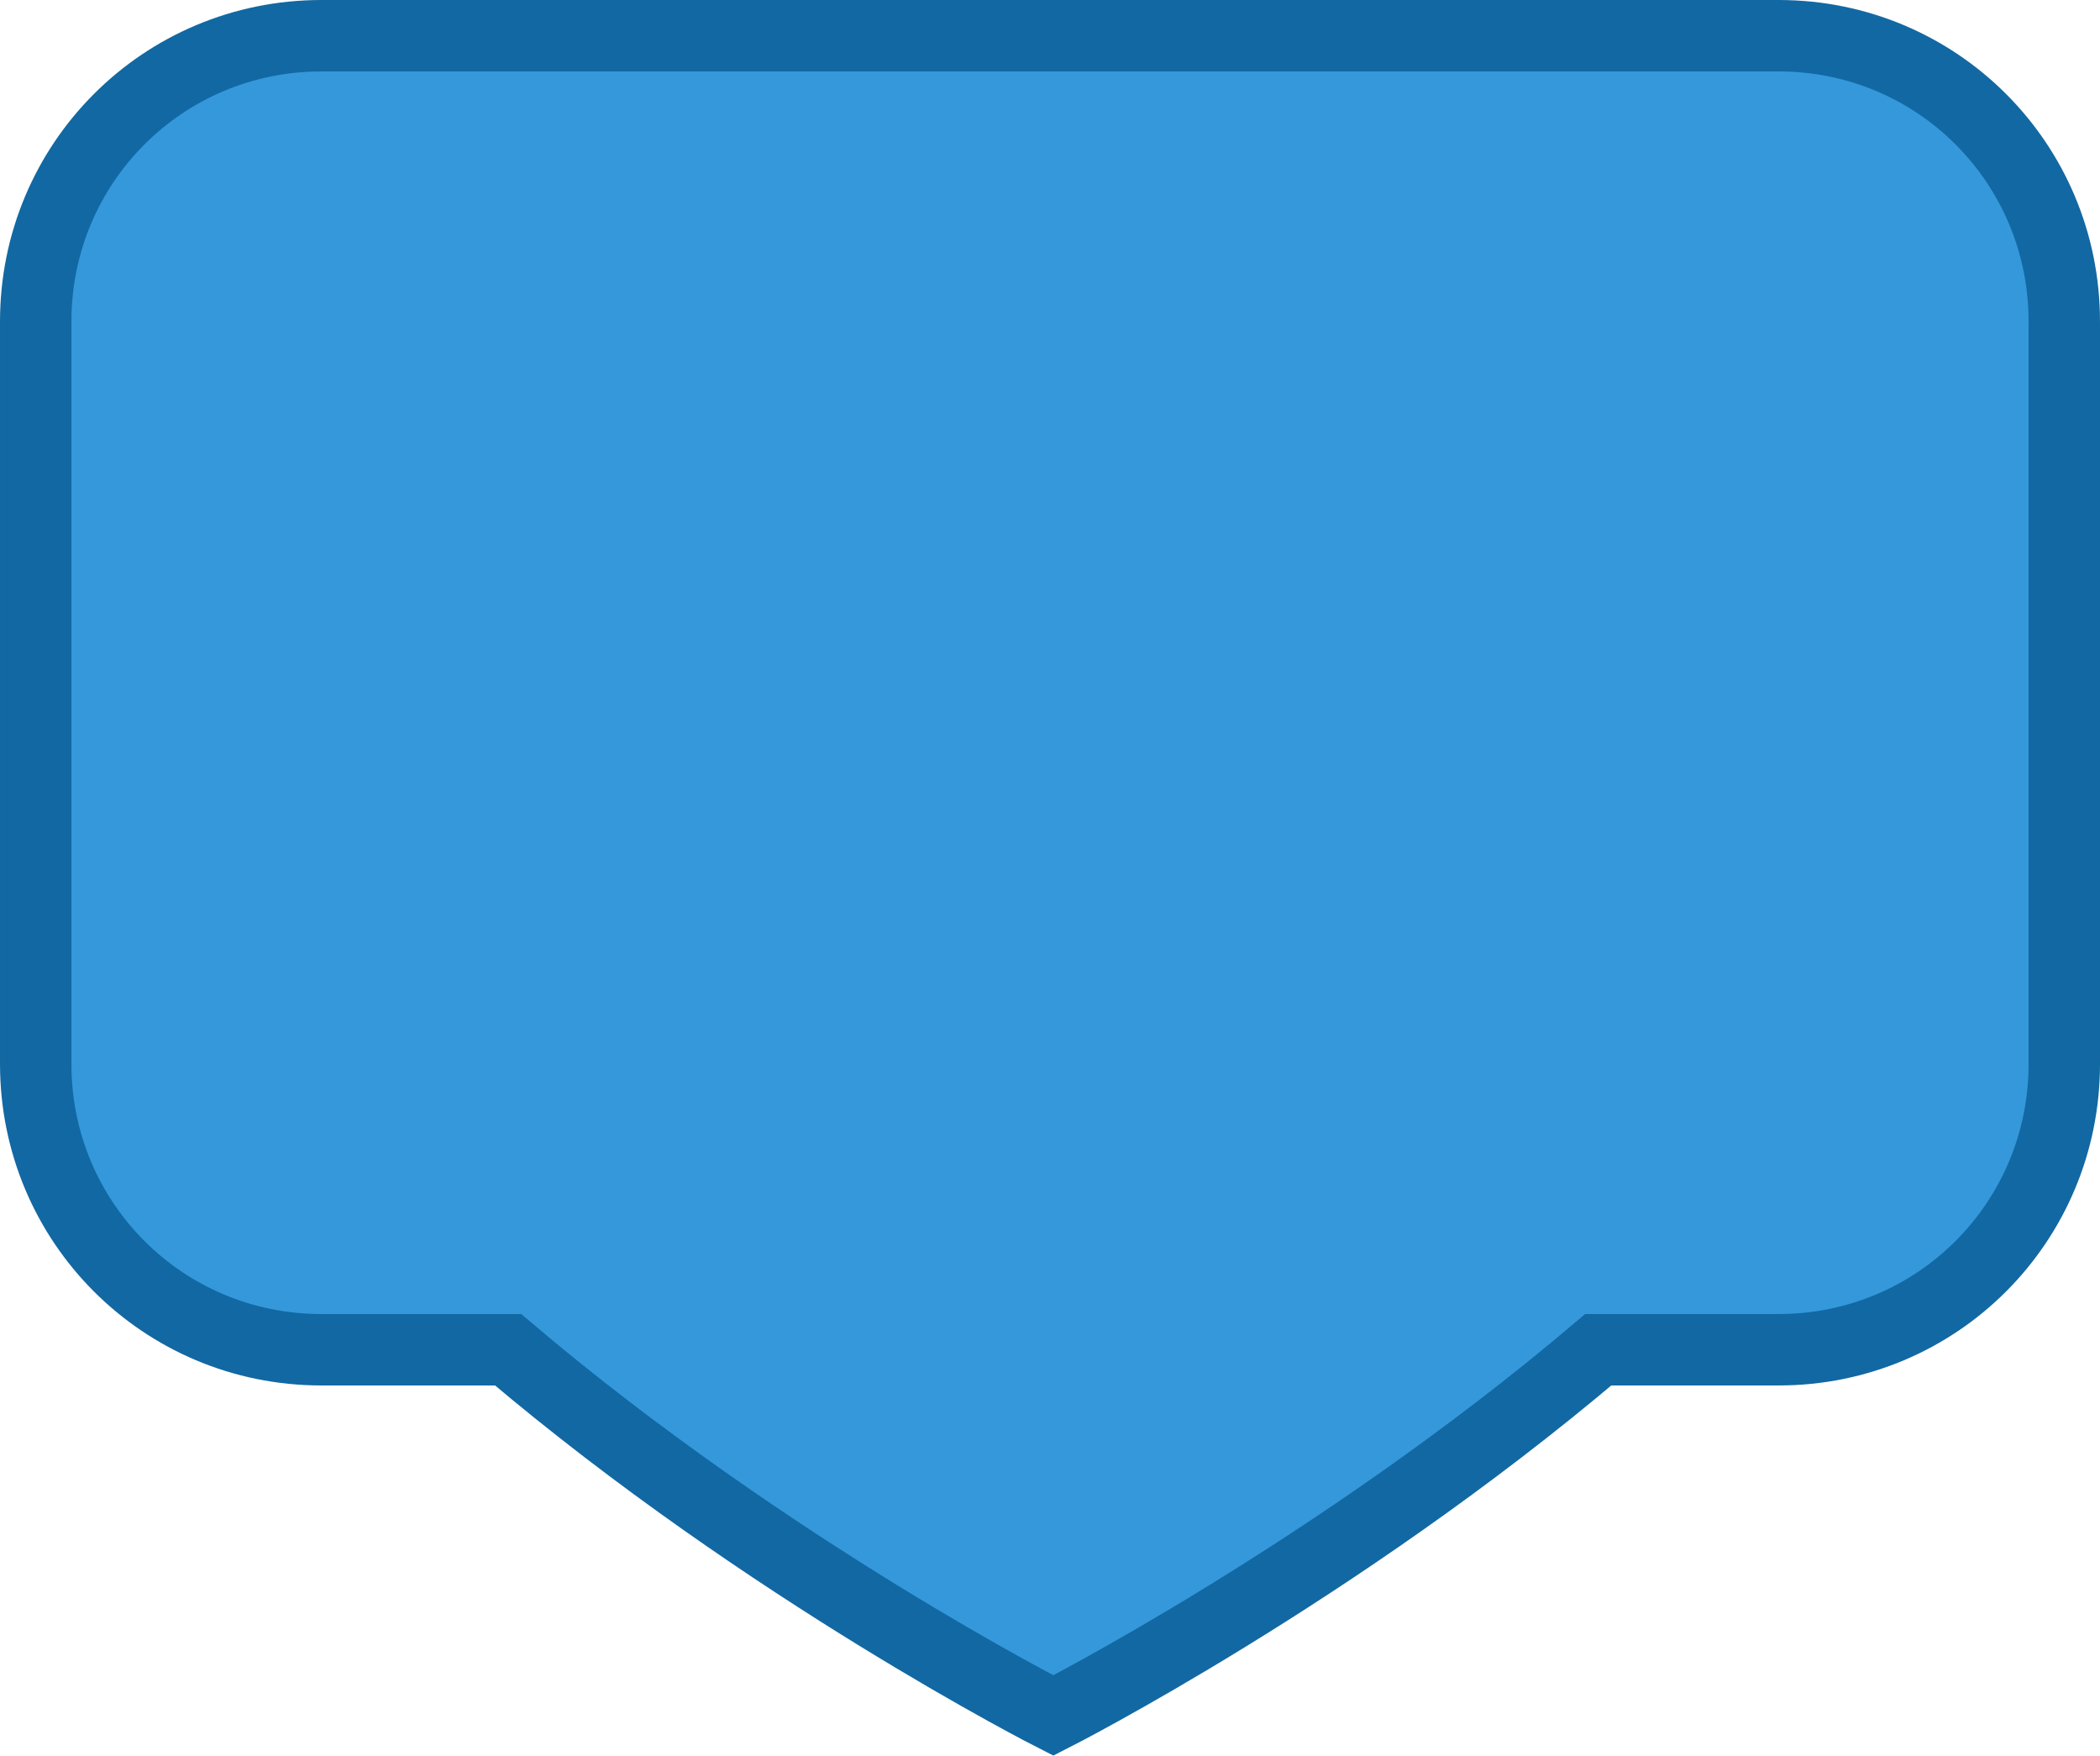
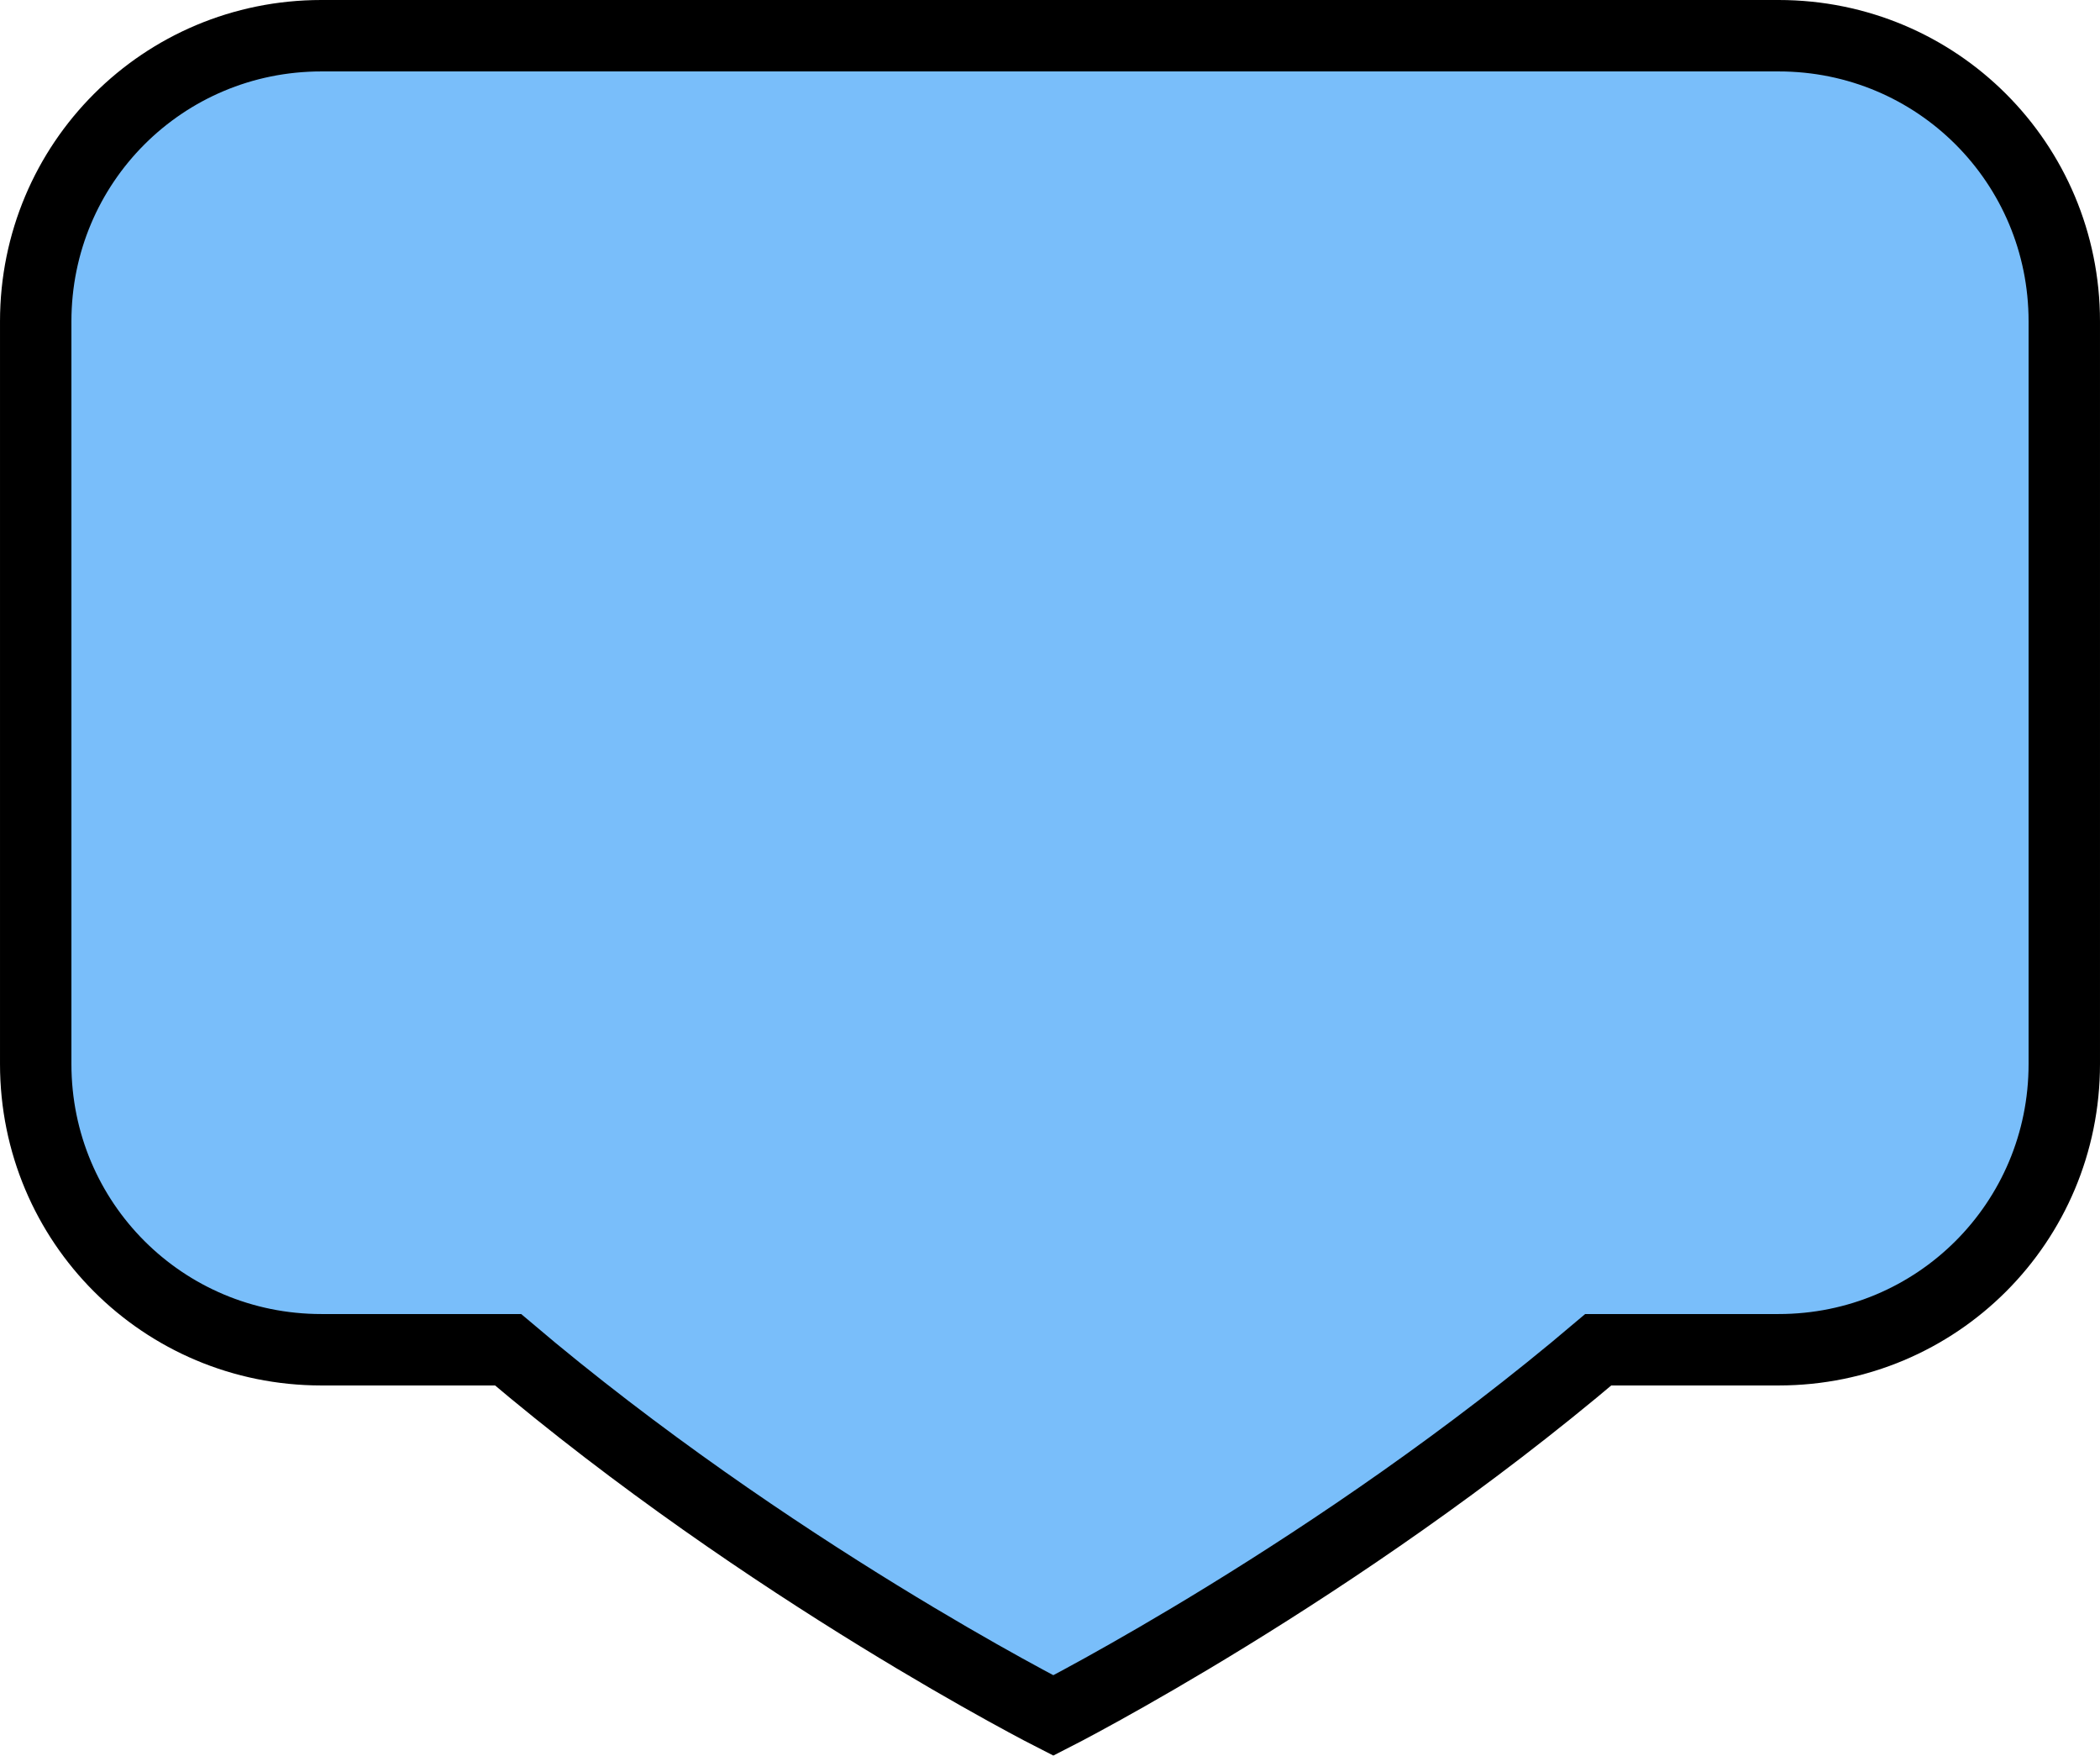
<svg xmlns="http://www.w3.org/2000/svg" width="882.232" height="737.359" viewBox="-4 0 39.7 33.181" version="1.1" id="svg1">
  <defs id="defs1" />
  <g id="Vivid.JS" stroke="none" stroke-width="1" fill="none" fill-rule="evenodd" style="fill:#9a3032;fill-opacity:1;stroke:#691e1f;stroke-width:1.273;stroke-dasharray:none;stroke-opacity:1" transform="matrix(1.314383,0,0,0.8555205,-2.488336,1.625471)">
    <g id="Vivid-Icons" transform="translate(-125,-643)" style="fill:#9a3032;fill-opacity:1;stroke:#691e1f;stroke-width:1.273;stroke-dasharray:none;stroke-opacity:1">
      <g id="Icons" transform="translate(37,169)" style="fill:#9a3032;fill-opacity:1;stroke:#691e1f;stroke-width:1.273;stroke-dasharray:none;stroke-opacity:1">
        <g id="map-marker" transform="translate(78,468)" style="fill:#9a3032;fill-opacity:1;stroke:#691e1f;stroke-width:1.273;stroke-dasharray:none;stroke-opacity:1">
          <g transform="translate(10,6)" id="g1" style="fill:#9a3032;fill-opacity:1;stroke:#691e1f;stroke-width:1.273;stroke-dasharray:none;stroke-opacity:1" />
        </g>
      </g>
    </g>
  </g>
-   <path id="rect1" style="fill:#3498db;fill-opacity:1;stroke:#1268a2;stroke-width:1.35;stroke-dasharray:none;stroke-opacity:1;paint-order:fill markers stroke" d="M 2.075,0.675 C -0.917,0.675 -3.325,3.083 -3.325,6.075 V 20.111 c 0,2.992 2.408,5.4 5.4,5.4 h 3.53 c 4.938,4.189 10.308,6.913 10.308,6.913 0,0 5.366,-2.726 10.302,-6.913 h 3.41 c 2.992,0 5.4,-2.408 5.4,-5.4 V 6.075 c 0,-2.992 -2.408,-5.4 -5.4,-5.4 z" />
+   <path id="rect1" style="fill:#79befa;fill-opacity:1;stroke:#000000;stroke-width:1.35;stroke-dasharray:none;stroke-opacity:1;paint-order:fill markers stroke" d="M 2.075,0.675 C -0.917,0.675 -3.325,3.083 -3.325,6.075 V 20.111 c 0,2.992 2.408,5.4 5.4,5.4 h 3.53 c 4.938,4.189 10.308,6.913 10.308,6.913 0,0 5.366,-2.726 10.302,-6.913 h 3.41 c 2.992,0 5.4,-2.408 5.4,-5.4 V 6.075 c 0,-2.992 -2.408,-5.4 -5.4,-5.4 z" />
</svg>
